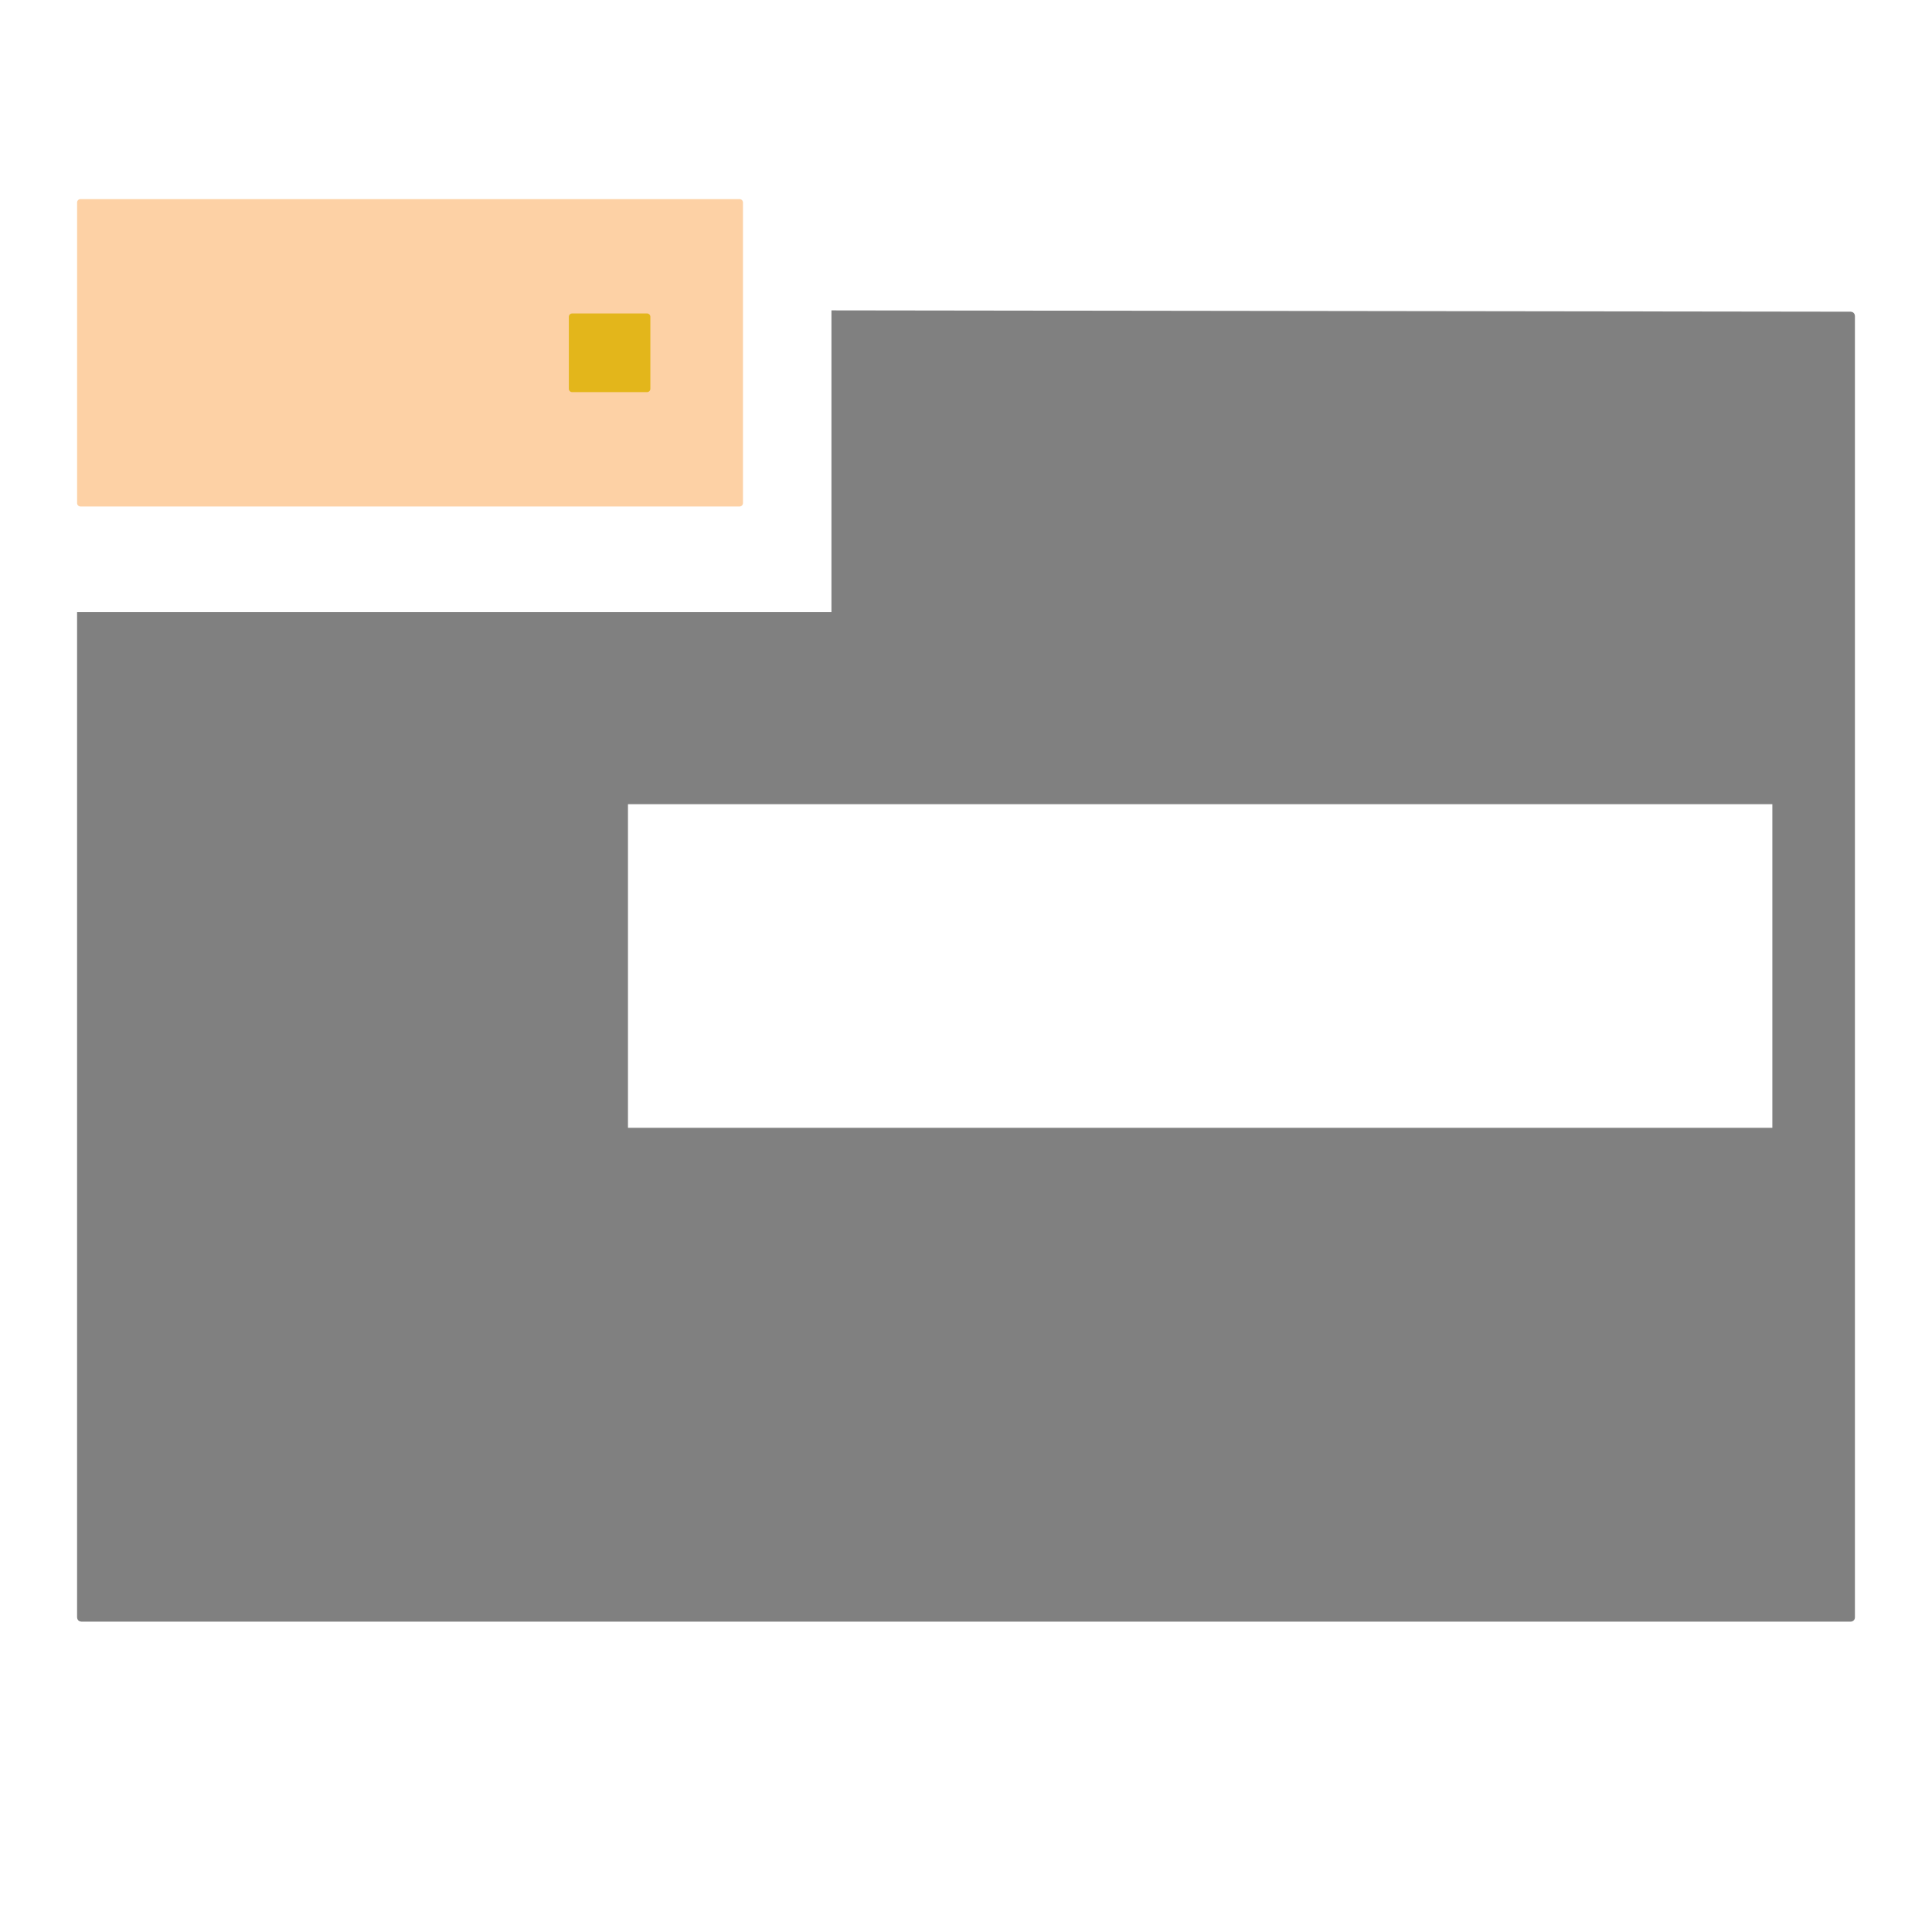
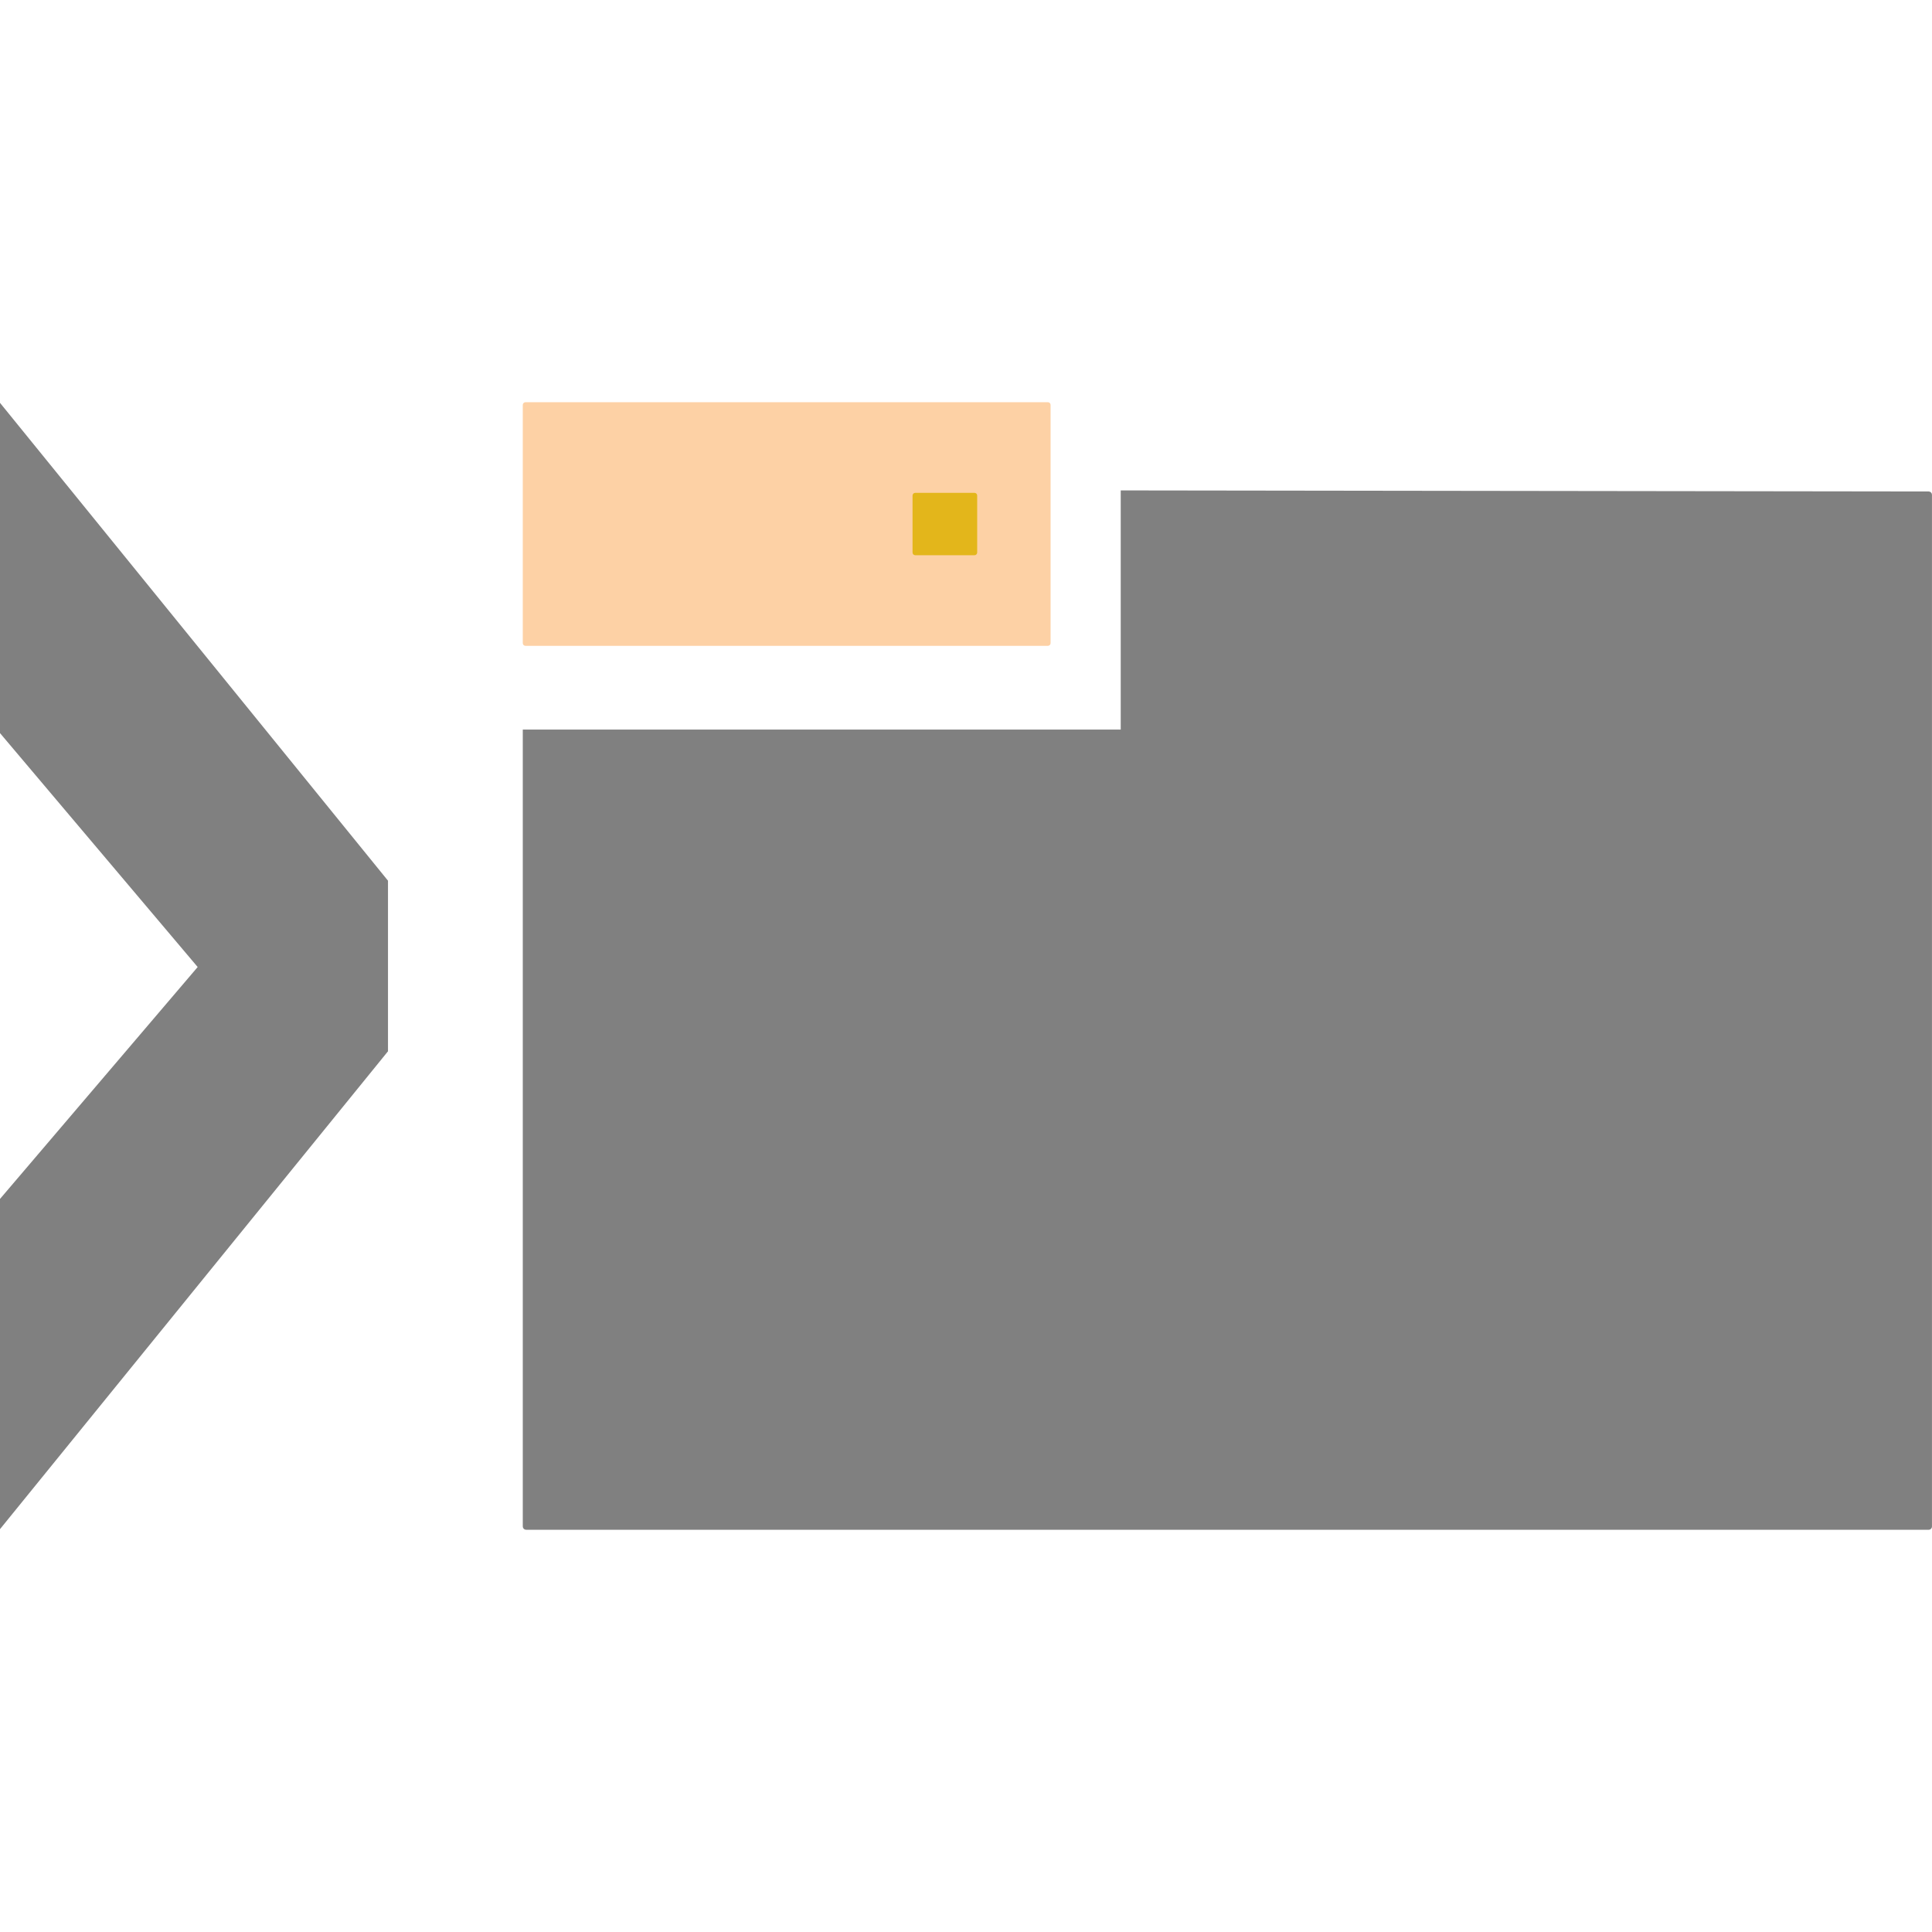
- <svg xmlns="http://www.w3.org/2000/svg" id="svg2" height="1e3" viewBox="0 0 1000 1000" width="1e3" version="1.1">
-   <path id="rect74623" fill="#808080" d="m430.36 160.65v156.17h-390.46l0.002 520.37 0.17 0.84 0.461 0.69 0.686 0.46 0.842 0.17h915.88c1.19 0 2.16-0.96 2.16-2.16v-673.69l-0.17-0.84-0.46-0.69-0.69-0.46-0.84-0.17-527.58-0.69zm-105.32 255.6h592.33v167.5h-592.33v-167.5z" />
-   <path id="rect74626" fill="#fdd1a5" d="m41.657 103.06h341.15c0.972 0 1.754 0.782 1.754 1.754v155.58c0 0.972-0.782 1.754-1.754 1.754h-341.15c-0.972 0-1.754-0.782-1.754-1.754v-155.58c0-0.972 0.782-1.754 1.754-1.754z" />
-   <path id="rect74630" fill="#e3b61b" d="m296.18 162.24h38.693c0.972 0 1.754 0.782 1.754 1.754v37.224c0 0.972-0.782 1.754-1.754 1.754h-38.693c-0.972 0-1.754-0.782-1.754-1.754v-37.224c0-0.972 0.782-1.754 1.754-1.754z" />
+ <svg xmlns="http://www.w3.org/2000/svg" height="1e3" width="1e3" version="1.1" viewBox="0 0 1000 1000">
+   <g stroke-width=".749" transform="matrix(1.0583 0 0 1.0583 -5.4225e-7 -32.668)">
+     <path fill="#808080" d="m548.13 270.72 395.15 0.52 0.63 0.127 0.514 0.346 0.346 0.514 0.127 0.63v504.58c0 0.895-0.721 1.616-1.616 1.616h-685.98l-0.63-0.127-0.514-0.346-0.346-0.514-0.127-0.63v-389.75h292.45z" />
+     <path fill="#fdd1a5" d="m257 227.58h255.51c0.728 0 1.314 0.586 1.314 1.314v116.53c0 0.728-0.586 1.314-1.314 1.314h-255.51c-0.728 0-1.314-0.586-1.314-1.314v-116.52c0-0.728 0.586-1.314 1.314-1.314z" />
+     <path fill="#e3b61b" d="m447.63 271.91h28.98c0.728 0 1.314 0.586 1.314 1.314v27.88c0 0.728-0.586 1.314-1.314 1.314h-28.98c-0.728 0-1.314-0.586-1.314-1.314v-27.88c0-0.728 0.586-1.314 1.314-1.314z" />
+   </g>
+   <g aria-label="&gt;" fill="#808080" transform="matrix(.49173 0 0 2.2777 -5.4225e-7 -29.143)">
+     <path stroke-width="11.957px" fill="#808080" d="m0 179.39v-75.05l408.4 108.59v38.767l-408.4 108.59v-75.04l208.07-52.7z" />
+   </g>
</svg>
